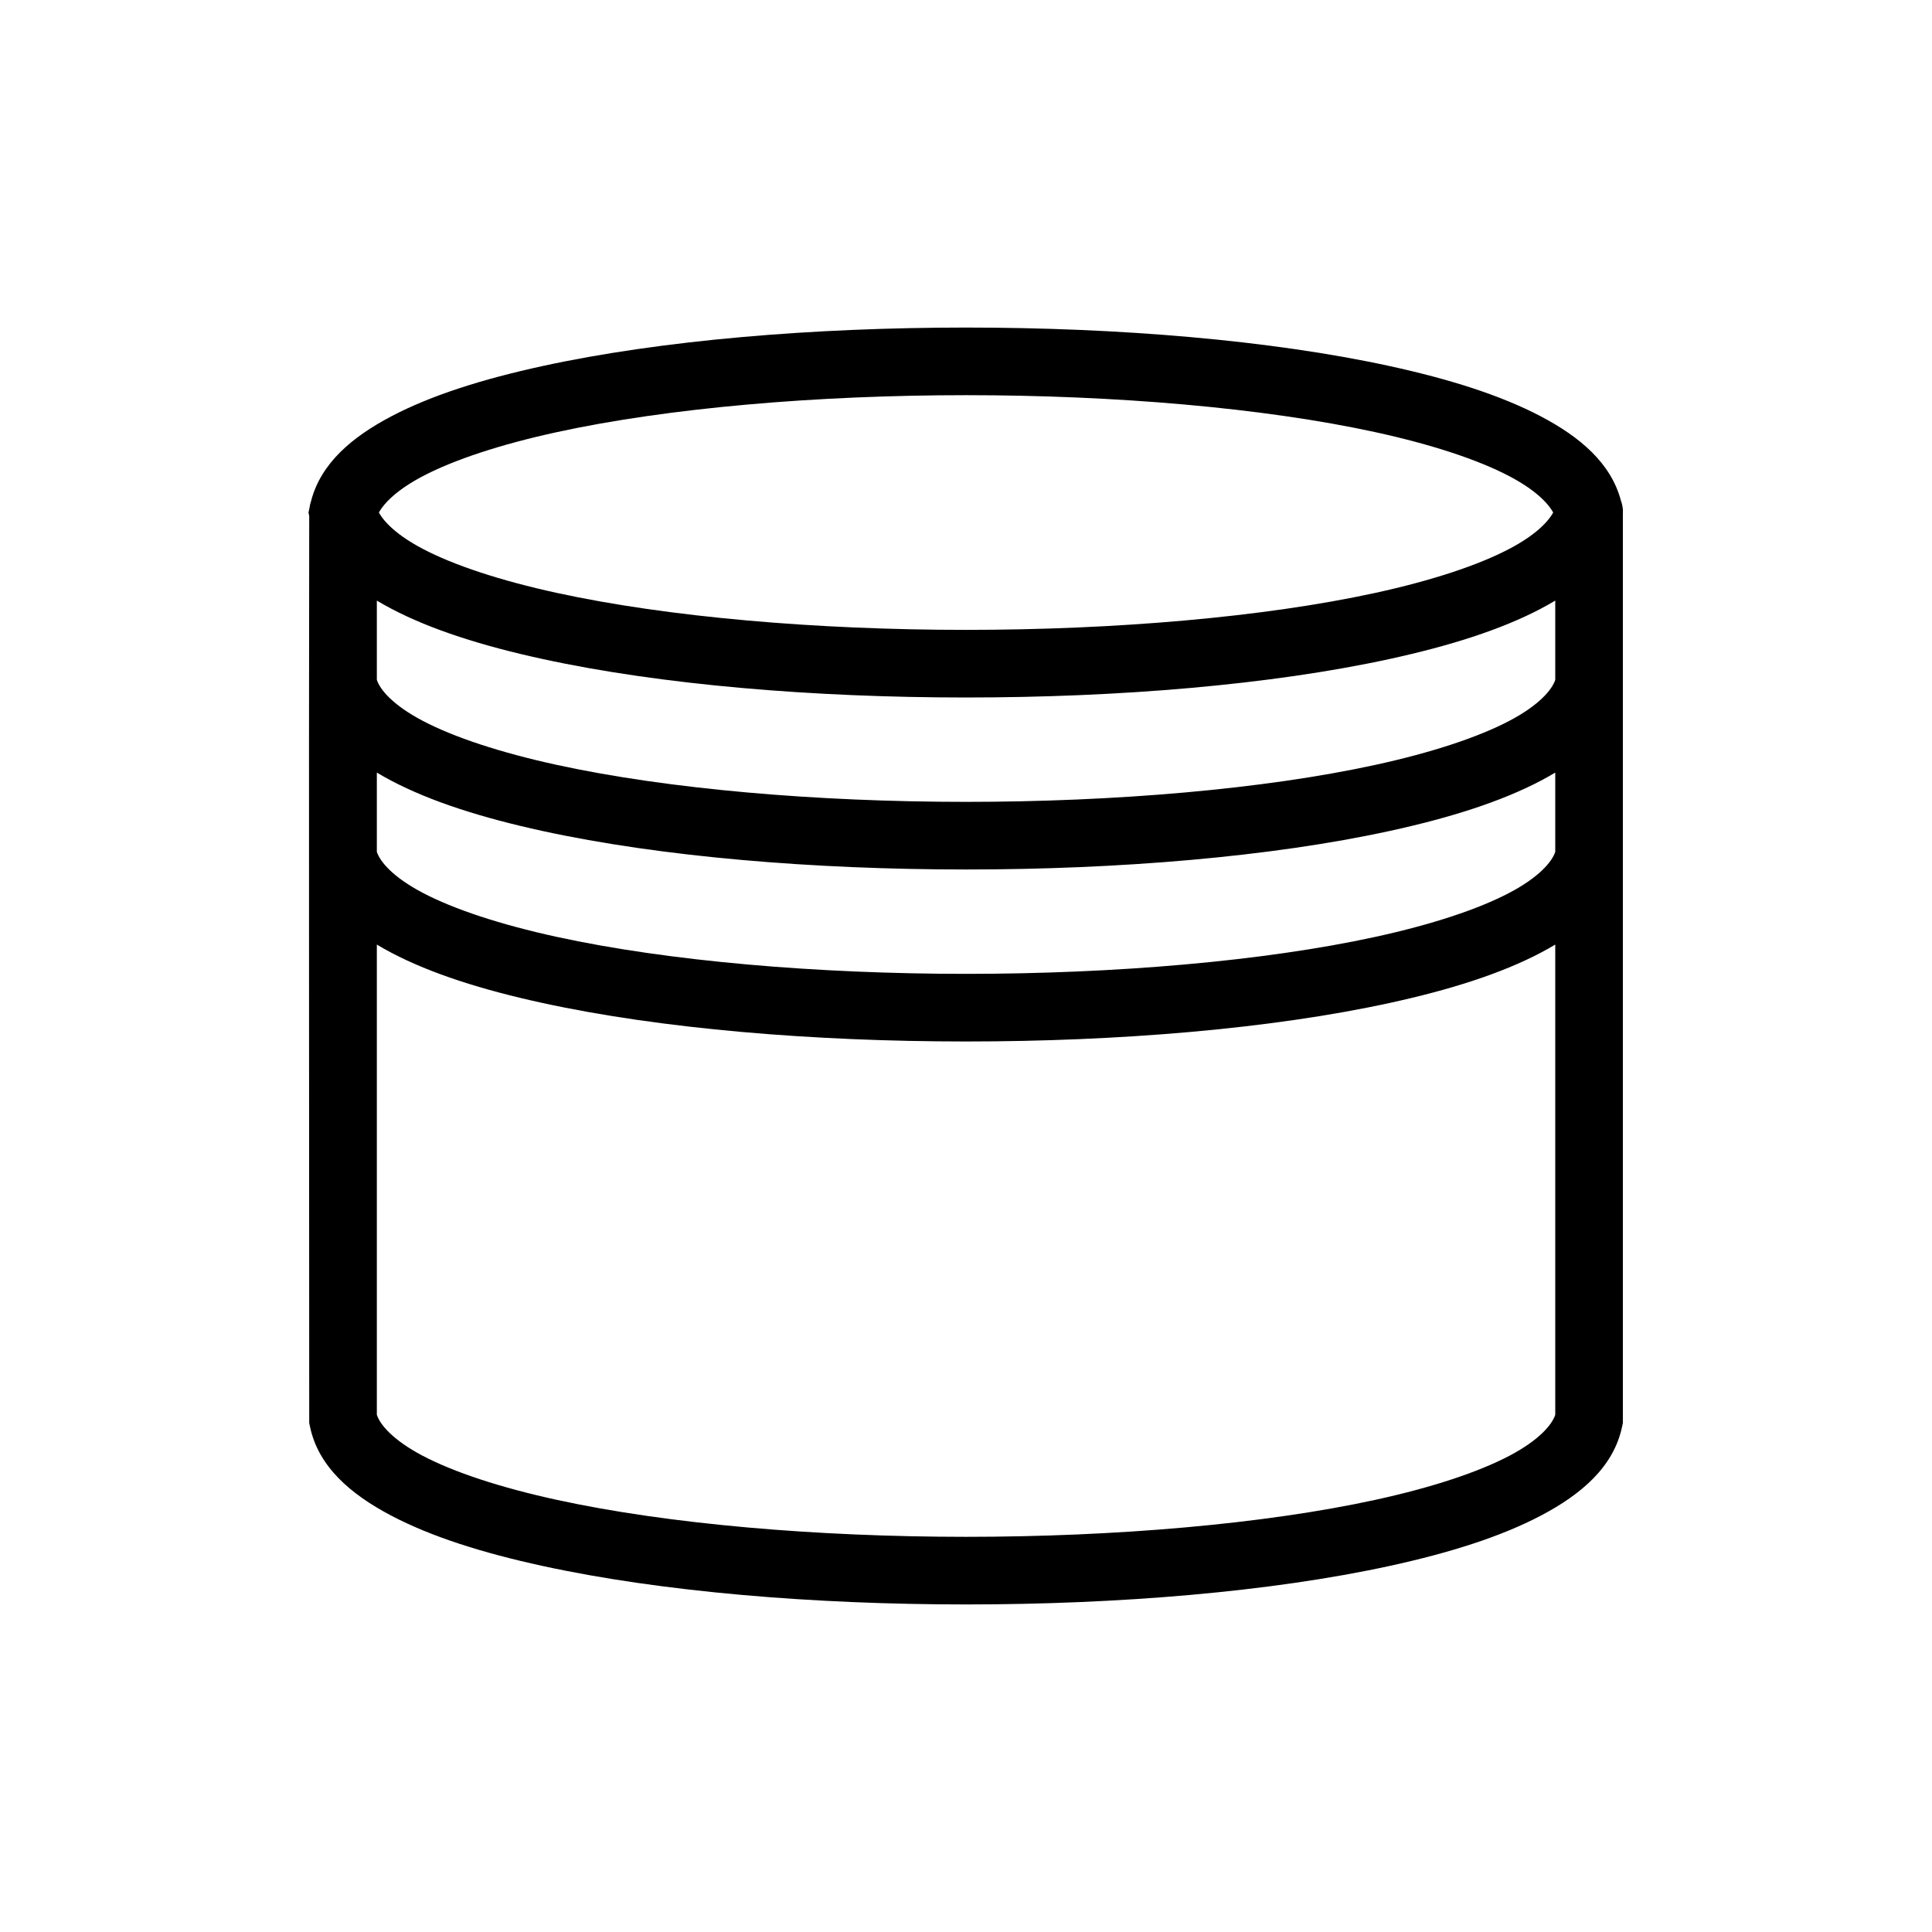
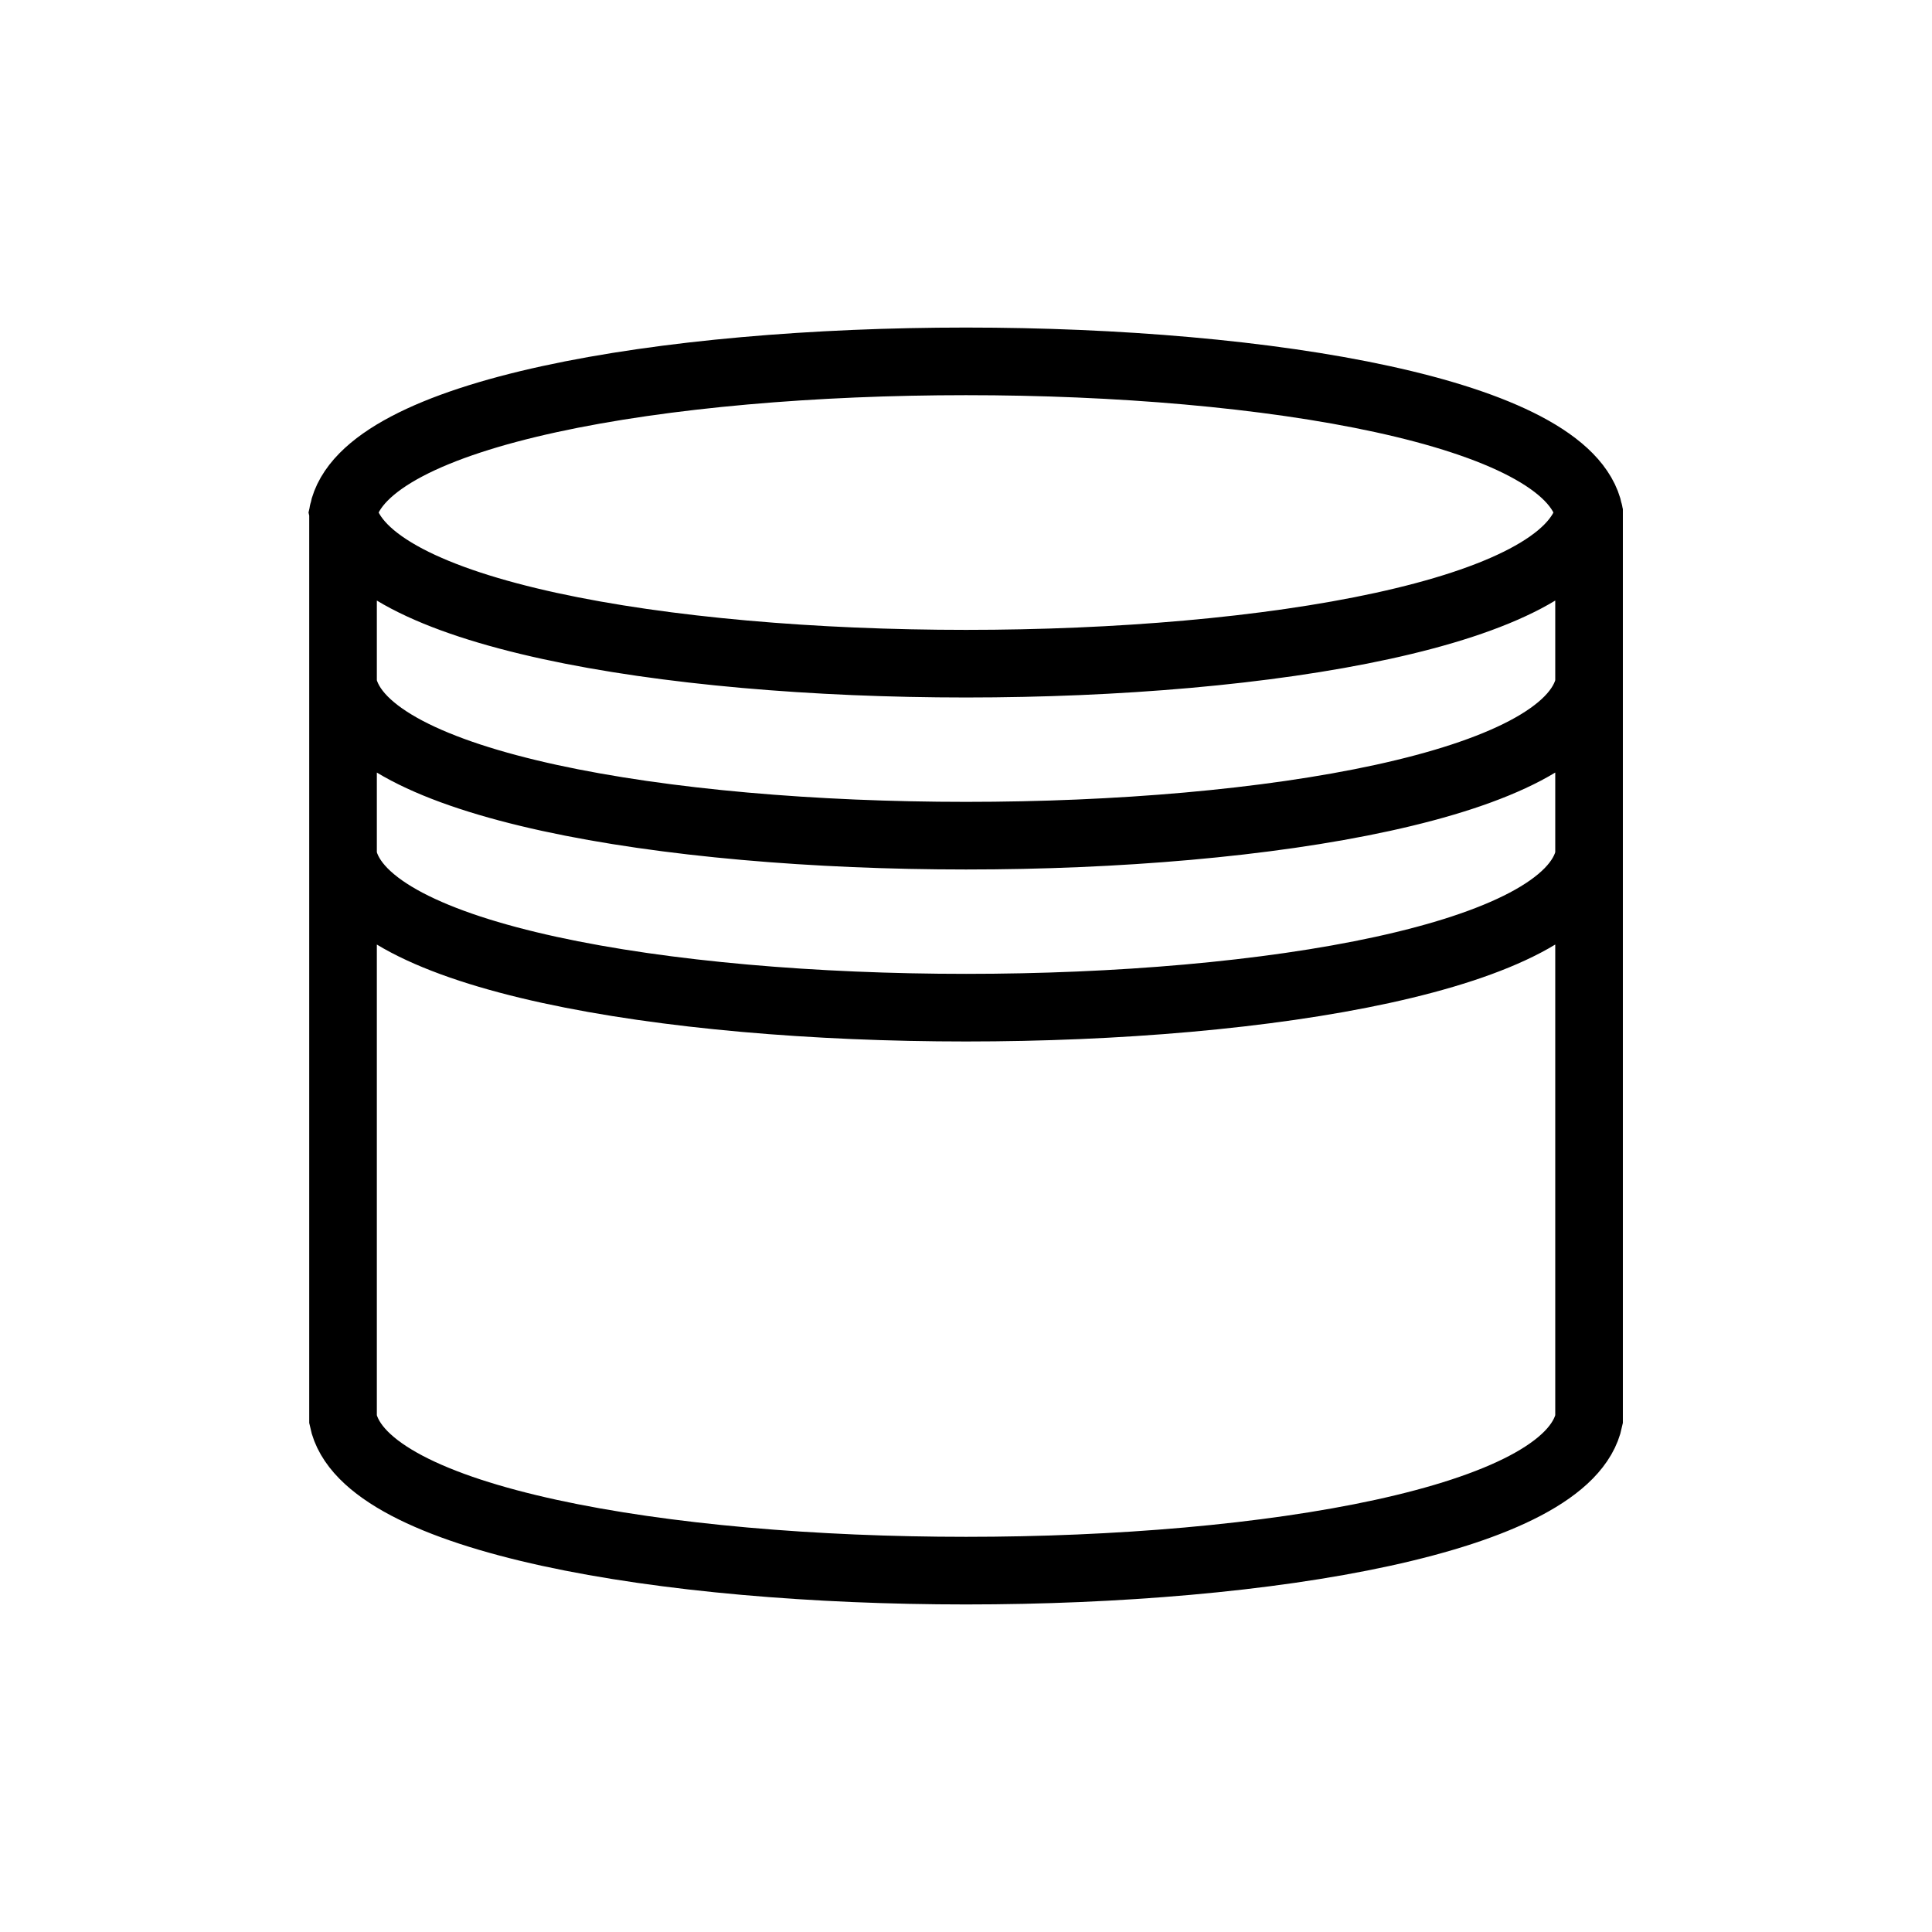
- <svg xmlns="http://www.w3.org/2000/svg" version="1.1" id="svg2" viewBox="0 0 2000 2000" height="2000" width="2000">
-   <defs id="defs4" />
-   <g transform="translate(0,947.6378)" id="layer1">
-     <path id="path4136" d="m 1000.045,-608.553 c -157.813,0 -315.366,13.01 -438.762,39.922 -61.698,13.456 -114.833,30.181 -156.49,52.133 -40.124,21.144 -72.775,48.415 -82.844,87.826 -0.693,2.058 -1.194,4.177 -1.494,6.328 l -1.086,5.27 0.736,3.57 c -0.515,315.041 0,614.829 0,938.871 l 0.721,3.496 c 8.633,41.892 42.31,70.407 83.967,92.359 41.657,21.952 94.792,38.675 156.49,52.131 123.396,26.911 280.949,39.924 438.762,39.924 157.813,0 315.366,-13.012 438.762,-39.924 61.698,-13.456 114.833,-30.179 156.49,-52.131 41.657,-21.952 75.336,-50.468 83.969,-92.359 l 0.719,-3.496 c -0,-309.858 0.01,-647.333 0,-940.848 0.096,-1.496 0.096,-2.998 0,-4.494 l 0,-0.668 -0.119,-0.574 c -0.304,-2.864 -0.96,-5.68 -1.953,-8.383 -10.34,-38.914 -42.805,-65.92 -82.615,-86.898 -41.657,-21.952 -94.793,-38.677 -156.49,-52.133 -123.395,-26.911 -280.949,-39.922 -438.762,-39.922 z m 0,70 c 153.908,0 308.076,13.066 423.846,38.314 57.885,12.624 106.193,28.5 138.772,45.668 26,13.701 39.611,27.313 45.18,37.496 -5.569,10.183 -19.18,23.795 -45.18,37.496 -32.578,17.168 -80.887,33.042 -138.772,45.666 -115.77,25.248 -269.937,38.316 -423.846,38.316 -153.908,0 -308.076,-13.068 -423.846,-38.316 -57.885,-12.624 -106.193,-28.498 -138.771,-45.666 -25.999,-13.701 -39.61,-27.313 -45.18,-37.496 5.569,-10.183 19.18,-23.795 45.18,-37.496 32.578,-17.168 80.887,-33.044 138.771,-45.668 115.77,-25.248 269.937,-38.314 423.846,-38.314 z m -609.939,212.643 c 4.765,2.852 9.66,5.611 14.688,8.26 41.657,21.952 94.792,38.675 156.49,52.131 123.396,26.911 280.949,39.924 438.762,39.924 157.813,0 315.366,-13.012 438.762,-39.924 61.698,-13.456 114.833,-30.179 156.49,-52.131 5.027,-2.649 9.922,-5.407 14.688,-8.26 l 0,82.062 c -3.421,10.409 -16.942,26.307 -47.322,42.316 -32.578,17.168 -80.887,33.042 -138.772,45.666 -115.77,25.248 -269.937,38.316 -423.846,38.316 -153.908,0 -308.076,-13.068 -423.846,-38.316 -57.885,-12.624 -106.193,-28.498 -138.771,-45.666 -30.381,-16.01 -43.902,-31.907 -47.322,-42.316 z m 0,178.047 c 4.765,2.852 9.66,5.61 14.688,8.26 41.657,21.952 94.792,38.675 156.49,52.131 123.396,26.911 280.949,39.924 438.762,39.924 157.813,0 315.366,-13.012 438.762,-39.924 61.698,-13.456 114.833,-30.179 156.49,-52.131 5.027,-2.649 9.922,-5.407 14.688,-8.26 l 0,82.062 c -3.421,10.409 -16.942,26.307 -47.322,42.316 -32.578,17.168 -80.887,33.042 -138.772,45.666 -115.77,25.248 -269.937,38.316 -423.846,38.316 -153.908,0 -308.076,-13.068 -423.846,-38.316 C 518.314,9.558 470.006,-6.317 437.428,-23.484 407.047,-39.494 393.526,-55.392 390.105,-65.801 Z m 0,178.049 c 4.765,2.852 9.66,5.609 14.688,8.258 41.657,21.952 94.792,38.675 156.49,52.131 123.396,26.911 280.949,39.924 438.762,39.924 157.813,0 315.366,-13.012 438.762,-39.924 61.698,-13.456 114.833,-30.179 156.49,-52.131 5.027,-2.649 9.922,-5.405 14.688,-8.258 l 0,486.793 c -3.421,10.409 -16.942,26.307 -47.322,42.316 -32.578,17.168 -80.887,33.044 -138.772,45.668 -115.77,25.248 -269.937,38.314 -423.846,38.314 -153.908,0 -308.076,-13.066 -423.846,-38.314 -57.885,-12.624 -106.193,-28.5 -138.771,-45.668 -30.381,-16.01 -43.902,-31.907 -47.322,-42.316 z" style="color:#000000;font-style:normal;font-variant:normal;font-weight:normal;font-stretch:normal;font-size:medium;line-height:normal;font-family:sans-serif;text-indent:0;text-align:start;text-decoration:none;text-decoration-line:none;text-decoration-style:solid;text-decoration-color:#000000;letter-spacing:normal;word-spacing:normal;text-transform:none;direction:ltr;block-progression:tb;writing-mode:lr-tb;baseline-shift:baseline;text-anchor:start;white-space:normal;clip-rule:nonzero;display:inline;overflow:visible;visibility:visible;opacity:1;isolation:auto;mix-blend-mode:normal;color-interpolation:sRGB;color-interpolation-filters:linearRGB;solid-color:#000000;solid-opacity:1;fill:#000000;fill-opacity:1;fill-rule:nonzero;stroke:none;stroke-width:70;stroke-linecap:round;stroke-linejoin:miter;stroke-miterlimit:4;stroke-dasharray:none;stroke-dashoffset:0;stroke-opacity:1;color-rendering:auto;image-rendering:auto;shape-rendering:auto;text-rendering:auto;enable-background:accumulate" />
-   </g>
+ <svg xmlns="http://www.w3.org/2000/svg" width="2000" height="2000">
+   <path d="M355.105 530.563v938.874c42.996 208.638 1246.884 208.638 1289.88 0V530.563c-42.996-208.638-1246.884-208.638-1289.88 0 42.996 208.639 1246.884 208.639 1289.88 0M355.105 708.61c42.996 208.639 1246.884 208.639 1289.88 0M355.105 886.657c42.996 208.639 1246.884 208.639 1289.88 0" fill="none" stroke="#000" stroke-width="70" stroke-linecap="round" />
</svg>
